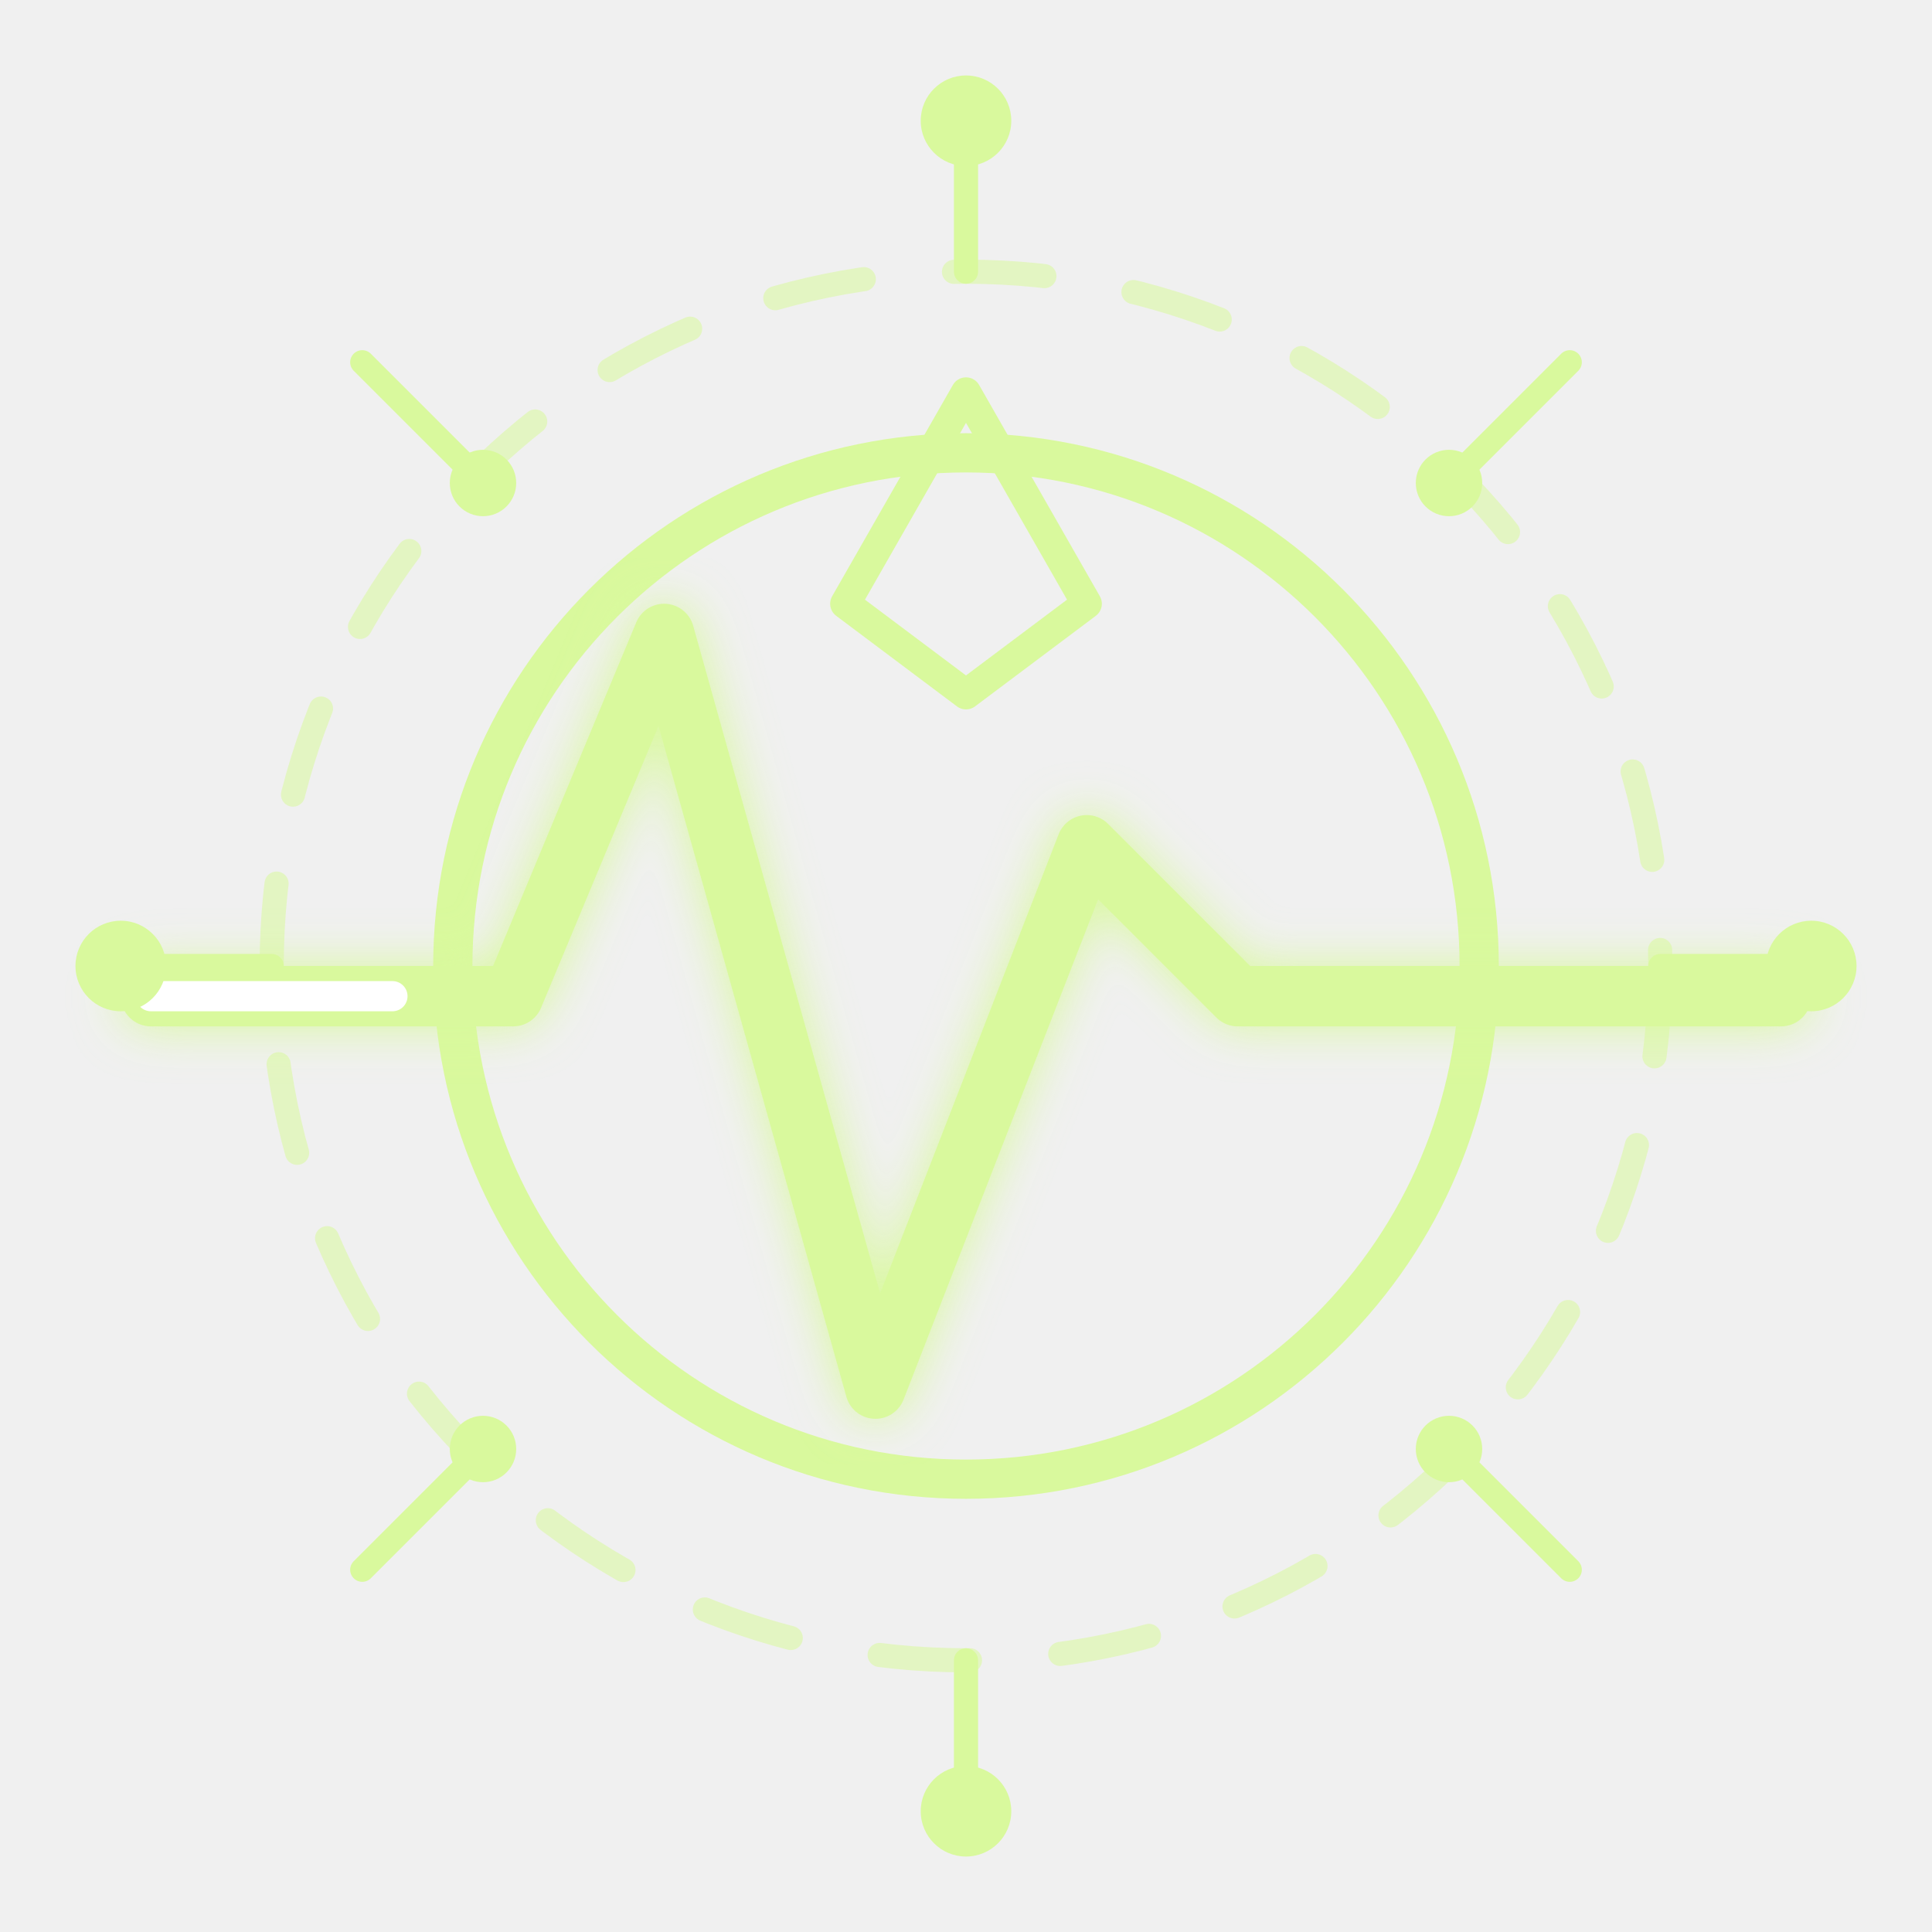
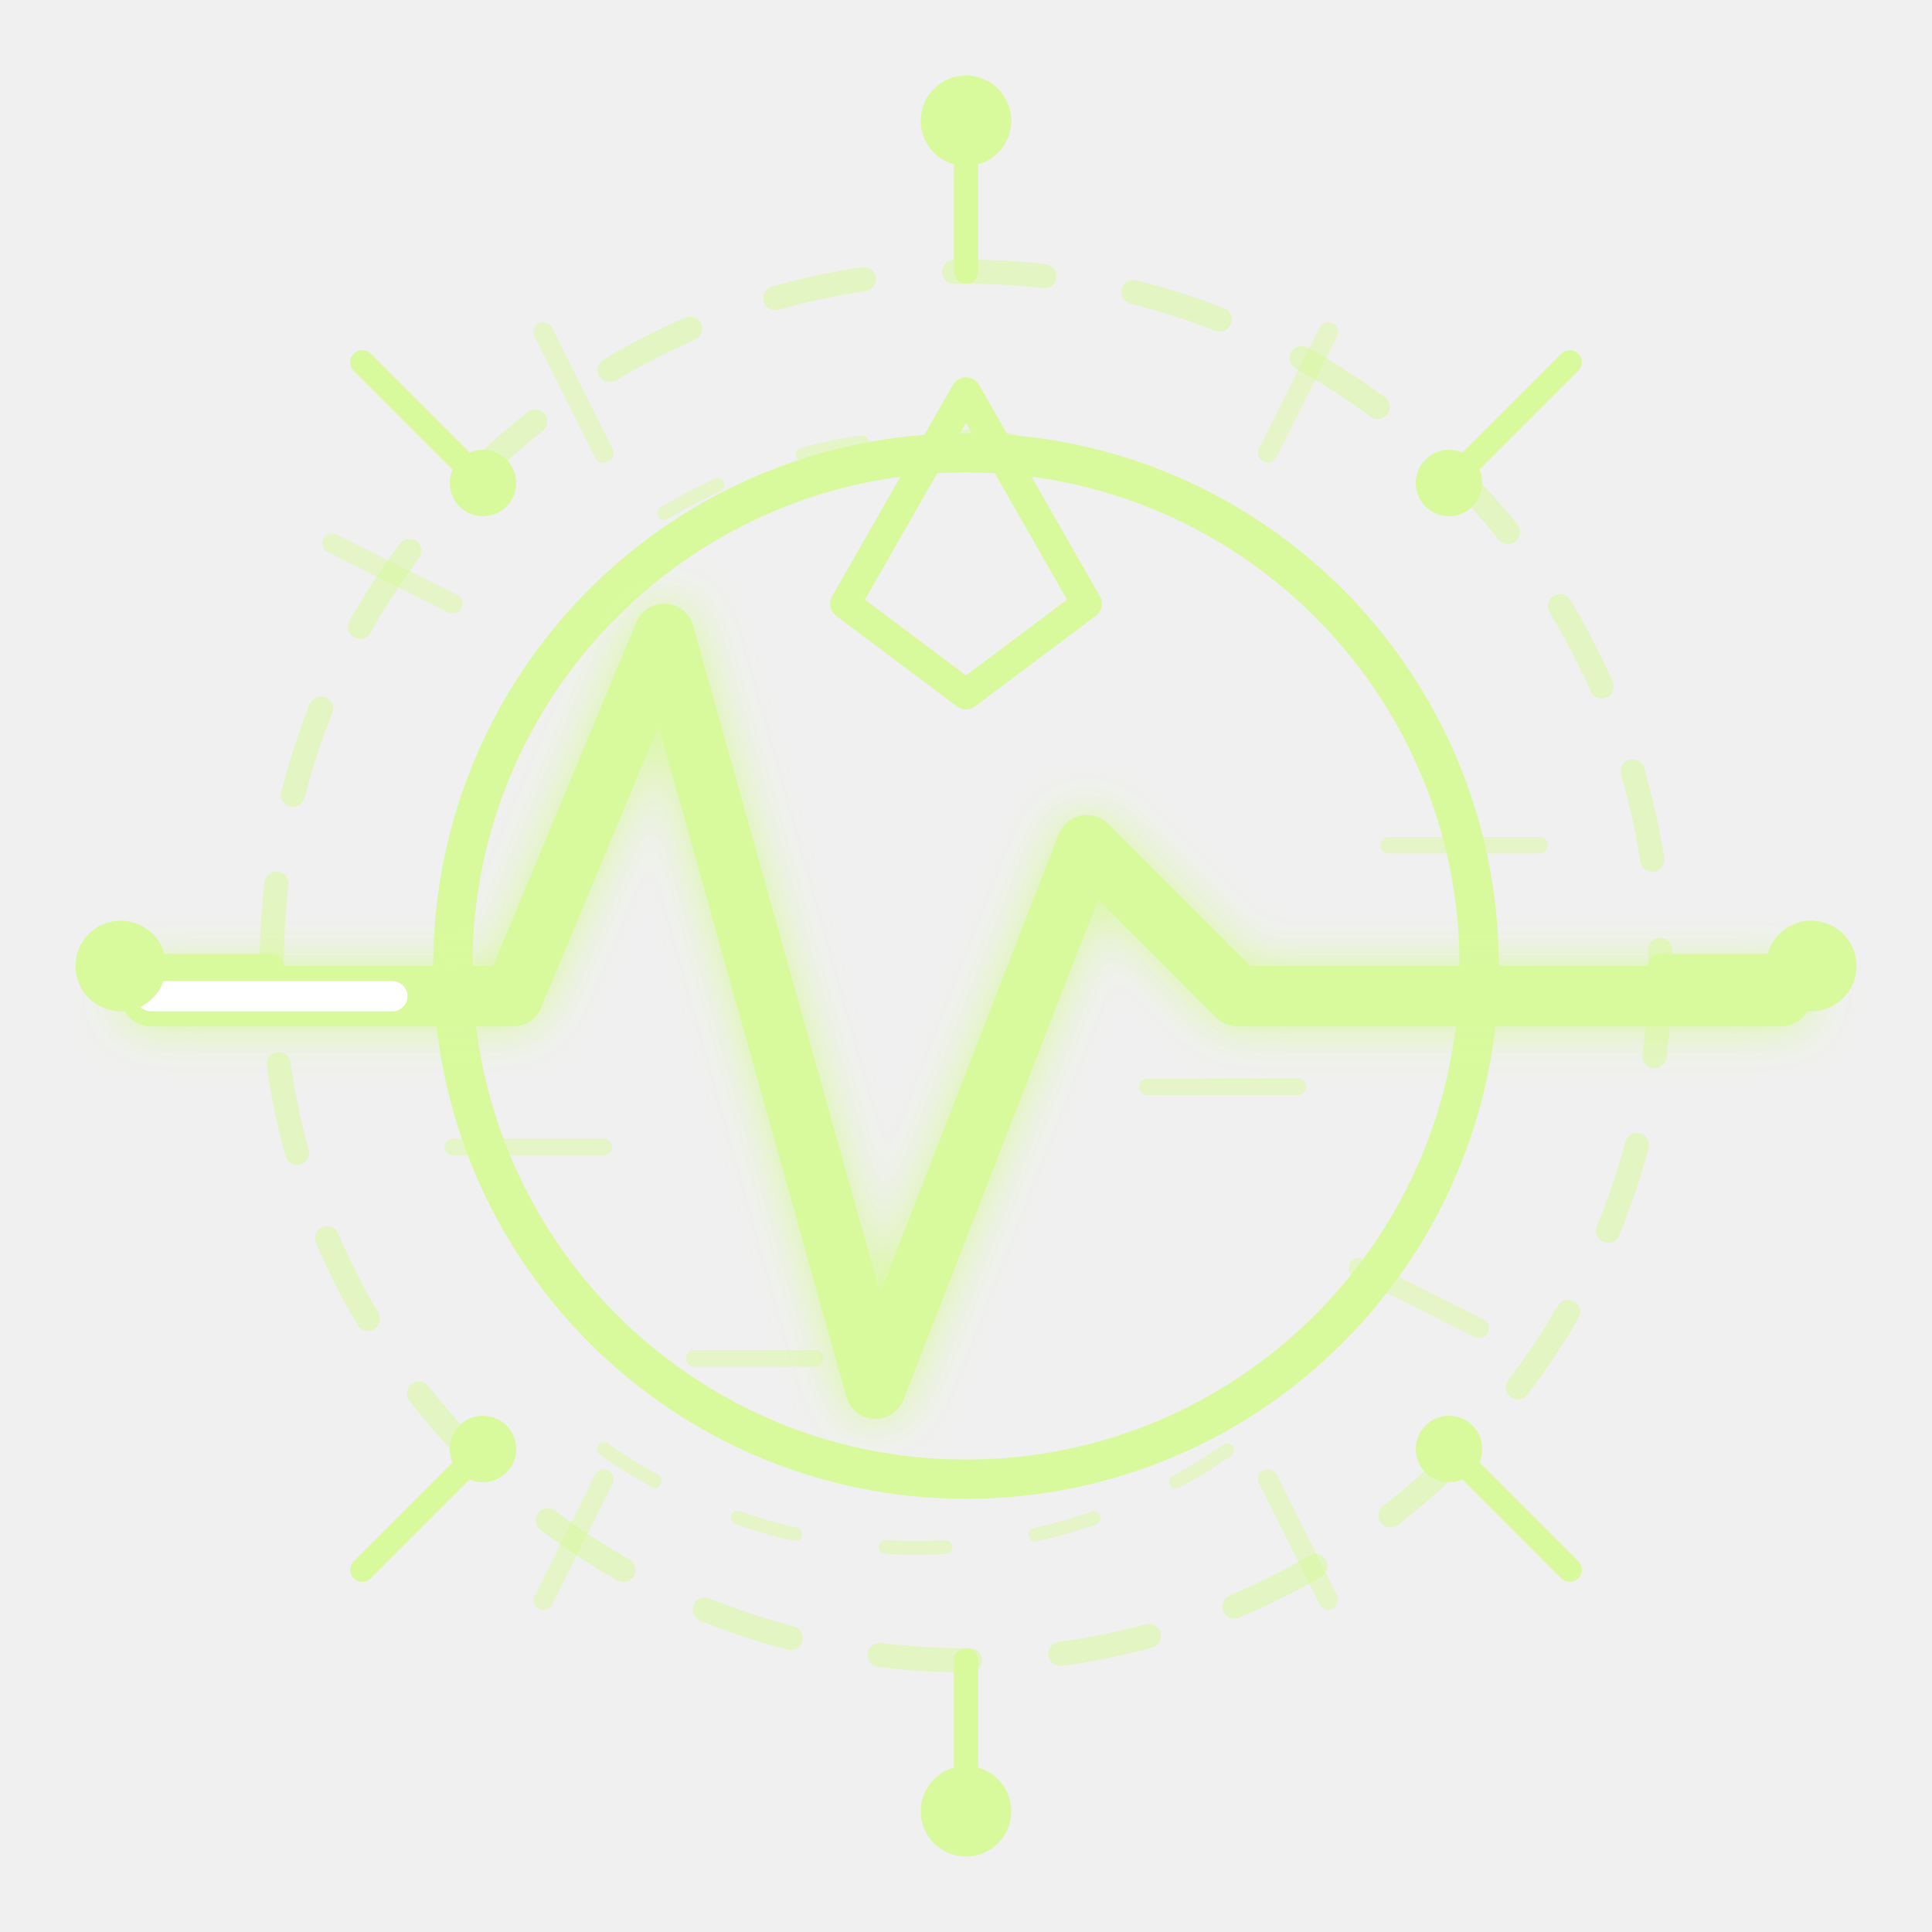
<svg xmlns="http://www.w3.org/2000/svg" viewBox="0 0 64 64" fill="none" role="img" aria-label="Actividad y auditoría">
  <defs>
    <linearGradient id="ac" x1="6" y1="7" x2="58" y2="57">
      <stop stop-color="#d9f99d" />
      <stop offset=".48" stop-color="#84cc16" />
      <stop offset="1" stop-color="#14b8a6" />
    </linearGradient>
    <filter id="ag">
      <feGaussianBlur stdDeviation=".8" result="b" />
      <feMerge>
        <feMergeNode in="b" />
        <feMergeNode in="SourceGraphic" />
      </feMerge>
    </filter>
  </defs>
  <style>.pulse{stroke-dasharray:8 90;animation:ac 2.6s linear infinite}@keyframes ac{to{stroke-dashoffset:-98}}@media(prefers-reduced-motion:reduce){.pulse{animation:none}}</style>
  <g stroke="url(#ac)" stroke-linecap="round" stroke-linejoin="round">
    <circle cx="32" cy="32" r="23" stroke-width=".8" stroke-dasharray="3 3" opacity=".55" />
    <circle cx="32" cy="32" r="17" stroke-width="1.3" />
    <path d="M5 33h12l5-12 7 25 7-18 5 5h18" stroke-width="2" filter="url(#ag)" />
    <path class="pulse" d="M5 33h12l5-12 7 25 7-18 5 5h18" stroke="#fff" stroke-width="1" />
    <path d="M32 4v5m0 46v5M4 32h5m46 0h5M12 12l4 4m32 32 4 4m0-40-4 4M16 48l-4 4" stroke-width=".8" />
    <path d="m32 13 4 7-4 3-4-3Z" stroke-width="1" />
    <g fill="url(#ac)" stroke="none">
      <circle cx="32" cy="4" r="1.5" />
      <circle cx="60" cy="32" r="1.5" />
      <circle cx="32" cy="60" r="1.5" />
      <circle cx="4" cy="32" r="1.5" />
      <circle cx="16" cy="16" r="1.1" />
      <circle cx="48" cy="16" r="1.1" />
      <circle cx="16" cy="48" r="1.1" />
      <circle cx="48" cy="48" r="1.1" />
    </g>
  </g>
+   <g stroke="url(#ac)" stroke-linecap="round" opacity=".5">
+     <path d="M18 11l2 4m24-4-2 4M11 18l4 2m34 24-4-2M18 53l2-4m24 4-2-4" stroke-width=".65" />
+     <path d="M15 38h5m3 7h4m11-9h5m3-8h5" stroke-width=".55" />
+     <path d="M22 17a18 18 0 0 1 20 1M20 48a18 18 0 0 0 22-1" stroke-width=".45" stroke-dasharray="2 3" />
+   </g>
</svg>
